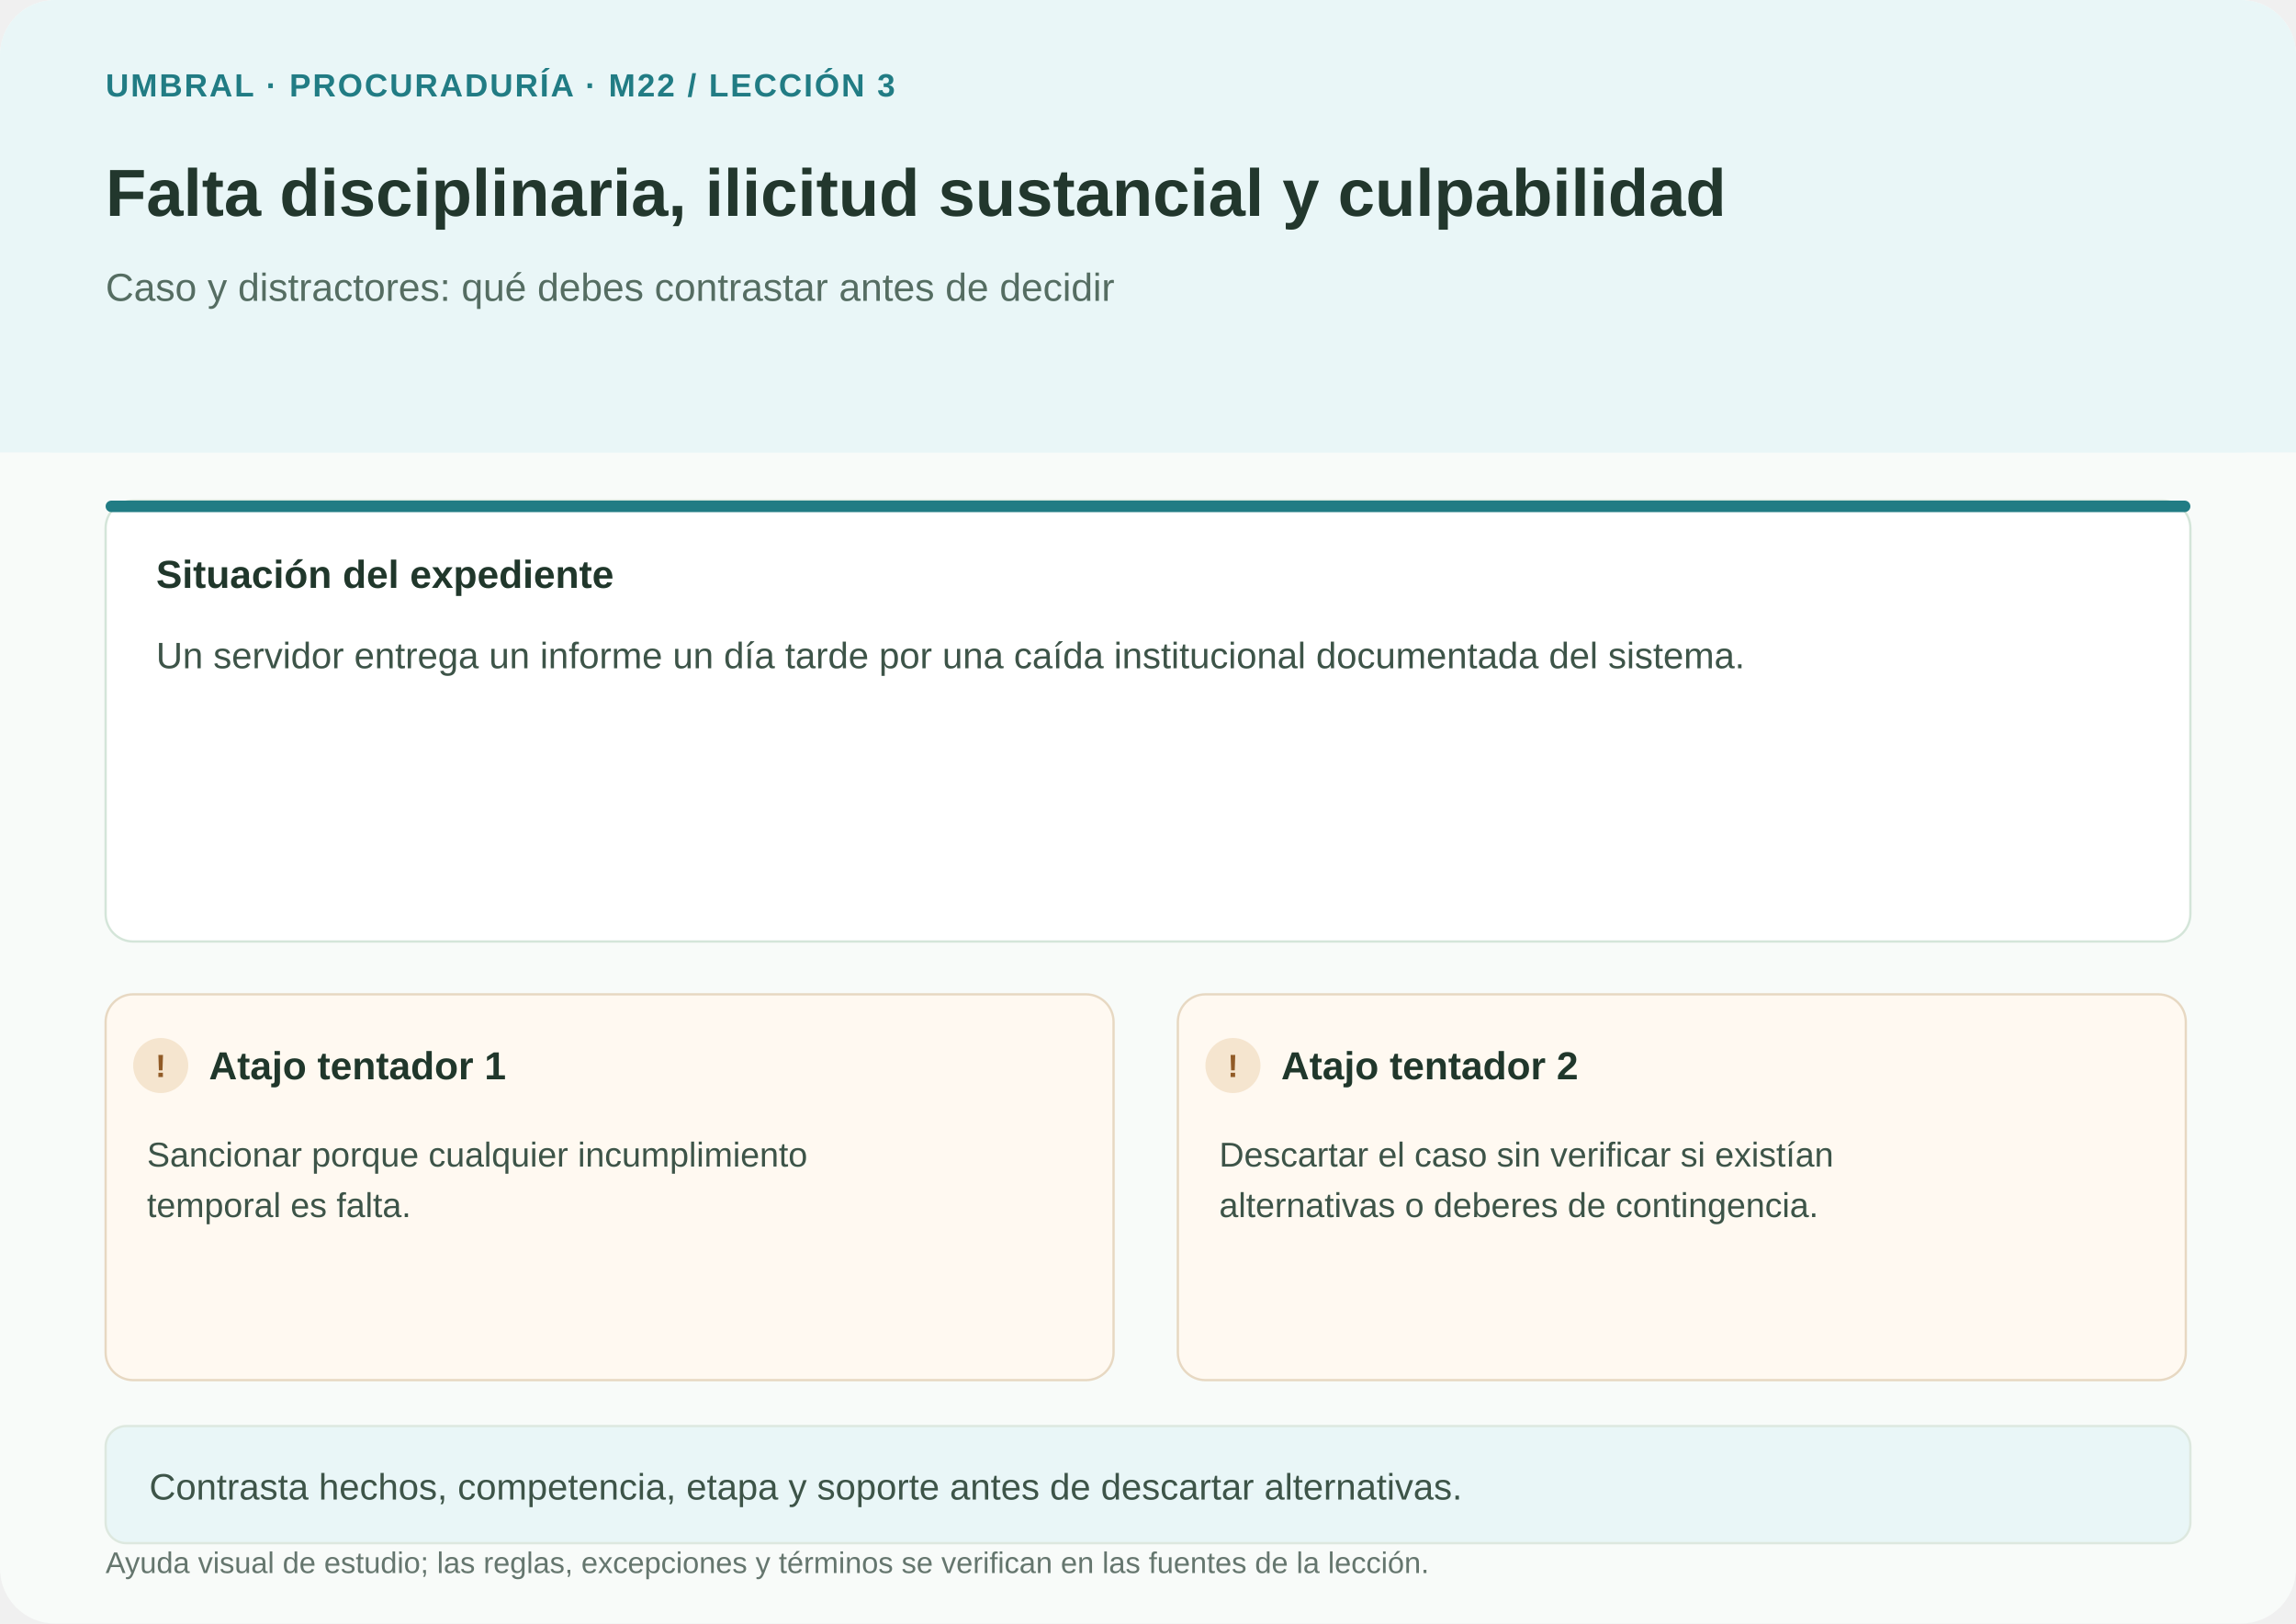
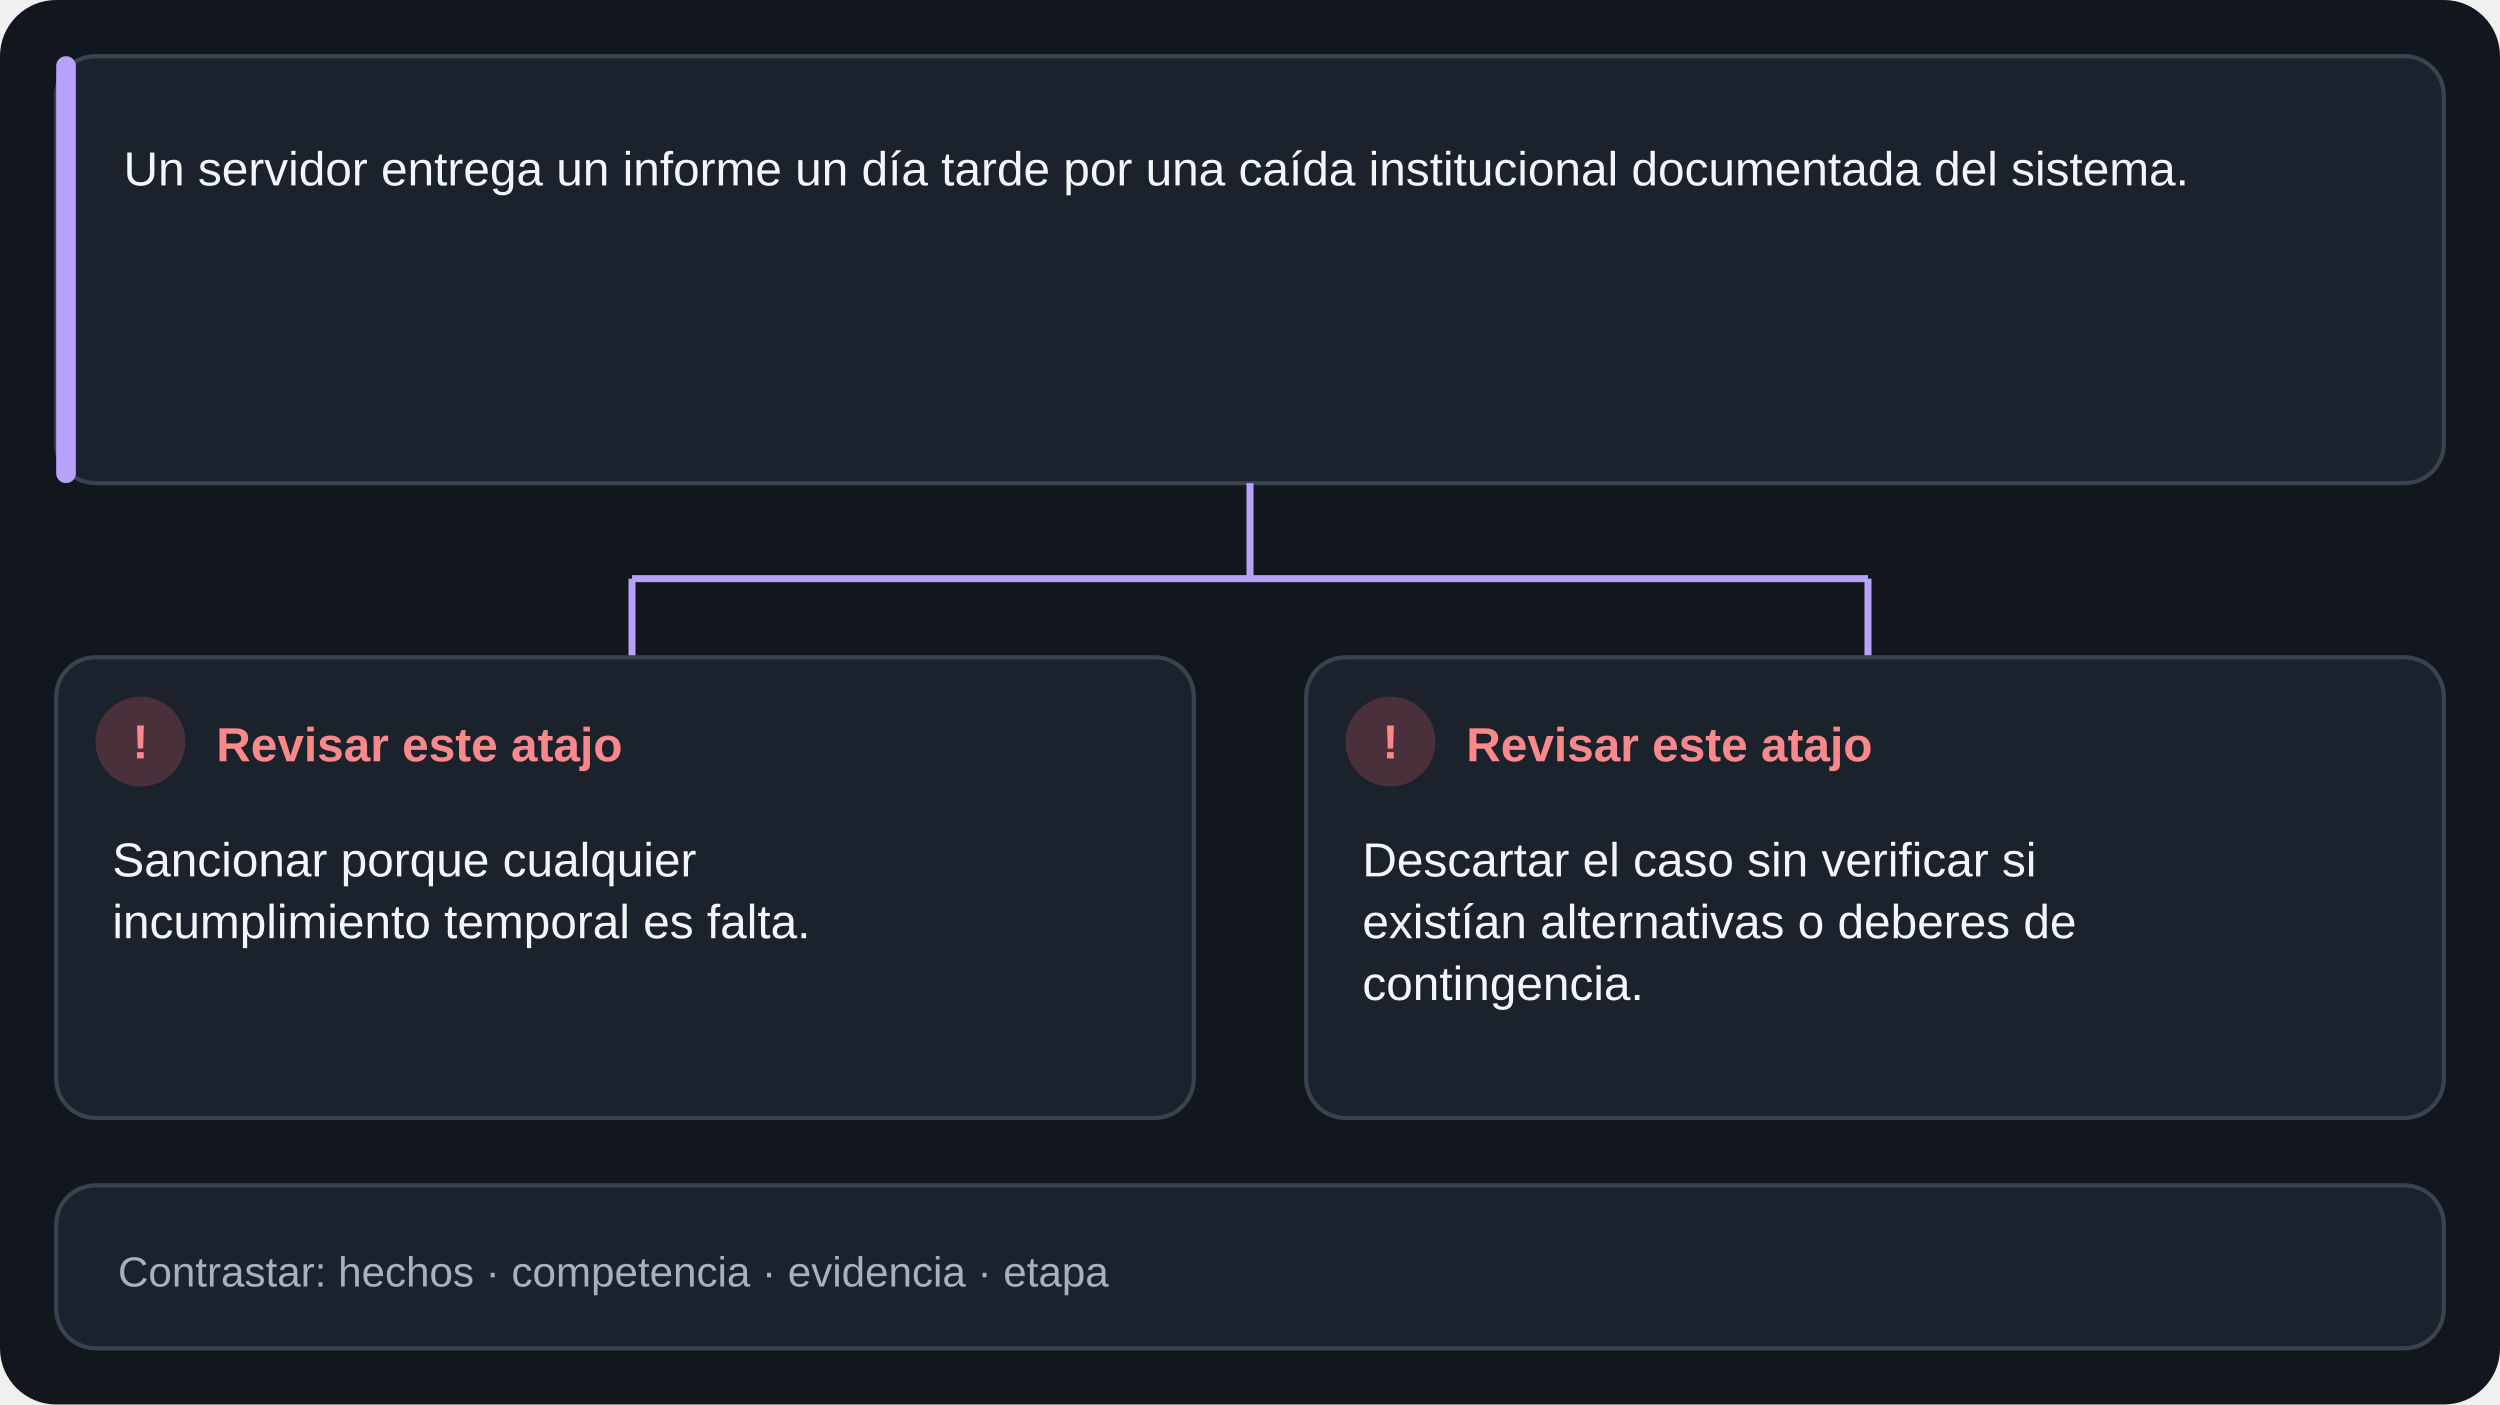
- <svg xmlns="http://www.w3.org/2000/svg" viewBox="0 0 1000 707" width="1000" height="707" role="img" aria-labelledby="title desc">
-   <style>
- .bg{fill:#F8FBF9}.main{fill:#22372D}.title{font:700 29px Arial,sans-serif;fill:#22372D}.sub{font:17px Arial,sans-serif;fill:#556D62}
- .eyebrow{font:700 14px Arial,sans-serif;letter-spacing:.8px;fill:#217C84}.badge{font:700 14px Arial,sans-serif;fill:#217C84}
- .panelTitle{font:700 17px Arial,sans-serif;fill:#20372B}.body{font:16px Arial,sans-serif;fill:#3D5448}.bodySmall{font:15px Arial,sans-serif;fill:#3D5448}.foot{font:13px Arial,sans-serif;fill:#65766E}
- </style>
-   <rect width="1000" height="707" rx="24" fill="#F8FBF9" />
-   <rect width="1000" height="197" rx="24" fill="#E9F6F7" />
-   <rect x="0" y="173" width="1000" height="24" fill="#E9F6F7" />
-   <text x="46" y="42" class="eyebrow">UMBRAL · PROCURADURÍA · M22 / LECCIÓN 3</text>
-   <text x="46" y="94" class="title">Falta disciplinaria, ilicitud sustancial y culpabilidad</text>
-   <text x="46" y="131" class="sub">Caso y distractores: qué debes contrastar antes de decidir</text>
-   <rect x="46" y="218" width="908" height="192" rx="12" fill="#FFFFFF" stroke="#D4E5D9" />
-   <rect x="46" y="218" width="908" height="5" rx="2.5" fill="#217C84" />
-   <text x="68" y="256" class="panelTitle">Situación del expediente</text>
-   <text x="68" y="291" class="body">Un servidor entrega un informe un día tarde por una caída institucional documentada del sistema.</text>
-   <rect x="46" y="433" width="439" height="168" rx="12" fill="#FFF9F1" stroke="#E7D8C2" />
-   <circle cx="70" cy="464" r="12" fill="#F5E5CF" />
-   <text x="70" y="469" text-anchor="middle" font-family="Arial,sans-serif" font-weight="700" font-size="14" fill="#915B27">!</text>
-   <text x="91" y="470" class="panelTitle">Atajo tentador 1</text>
-   <text x="64" y="508" class="bodySmall">Sancionar porque cualquier incumplimiento</text>
-   <text x="64" y="530" class="bodySmall">temporal es falta.</text>
-   <rect x="513" y="433" width="439" height="168" rx="12" fill="#FFF9F1" stroke="#E7D8C2" />
-   <circle cx="537" cy="464" r="12" fill="#F5E5CF" />
-   <text x="537" y="469" text-anchor="middle" font-family="Arial,sans-serif" font-weight="700" font-size="14" fill="#915B27">!</text>
-   <text x="558" y="470" class="panelTitle">Atajo tentador 2</text>
-   <text x="531" y="508" class="bodySmall">Descartar el caso sin verificar si existían</text>
-   <text x="531" y="530" class="bodySmall">alternativas o deberes de contingencia.</text>
-   <rect x="46" y="621" width="908" height="51" rx="9" fill="#E9F6F7" stroke="#DDE8DF" />
-   <text x="65" y="653" class="body">Contrasta hechos, competencia, etapa y soporte antes de descartar alternativas.</text>
-   <text x="46" y="685" class="foot">Ayuda visual de estudio; las reglas, excepciones y términos se verifican en las fuentes de la lección.</text>
+ <svg xmlns="http://www.w3.org/2000/svg" viewBox="0 0 890 500" width="890" height="500" role="img" aria-labelledby="title desc">
+   <style>.bg{fill:#12161D}.box{fill:#1C222C;stroke:#394350;stroke-width:1.5}.txt{font:500 17px 'Google Sans',Arial,sans-serif;fill:#F3F6F8}.small{font:500 15px 'Google Sans',Arial,sans-serif;fill:#A8B0BB}.bold{font:700 18px 'Google Sans',Arial,sans-serif;fill:#F3F6F8}.count{font:800 16px 'Google Sans',Arial,sans-serif;fill:#12161D}.warn{font:700 17px 'Google Sans',Arial,sans-serif;fill:#FB888A}</style>
+   <rect class="bg" width="890" height="500" rx="20" />
+   <rect class="box" x="20" y="20" width="850" height="152" rx="14" />
+   <rect x="20" y="20" width="7" height="152" rx="3.5" fill="#B7A2FA" />
+   <text x="44" y="66" class="txt">Un servidor entrega un informe un día tarde por una caída institucional documentada del sistema.</text>
+   <path d="M445 172 V206 M225 206 H665 M225 206 V234 M665 206 V234" fill="none" stroke="#B7A2FA" stroke-width="2.5" />
+   <rect class="box" x="20" y="234" width="405" height="164" rx="14" />
+   <circle cx="50" cy="264" r="16" fill="#49303A" />
+   <text x="50" y="270" class="warn" text-anchor="middle">!</text>
+   <text x="77" y="271" class="warn">Revisar este atajo</text>
+   <text x="40" y="312" class="txt">Sancionar porque cualquier</text>
+   <text x="40" y="334" class="txt">incumplimiento temporal es falta.</text>
+   <rect class="box" x="465" y="234" width="405" height="164" rx="14" />
+   <circle cx="495" cy="264" r="16" fill="#49303A" />
+   <text x="495" y="270" class="warn" text-anchor="middle">!</text>
+   <text x="522" y="271" class="warn">Revisar este atajo</text>
+   <text x="485" y="312" class="txt">Descartar el caso sin verificar si</text>
+   <text x="485" y="334" class="txt">existían alternativas o deberes de</text>
+   <text x="485" y="356" class="txt">contingencia.</text>
+   <rect class="box" x="20" y="422" width="850" height="58" rx="14" />
+   <text x="42" y="458" class="small">Contrastar: hechos · competencia · evidencia · etapa</text>
</svg>
